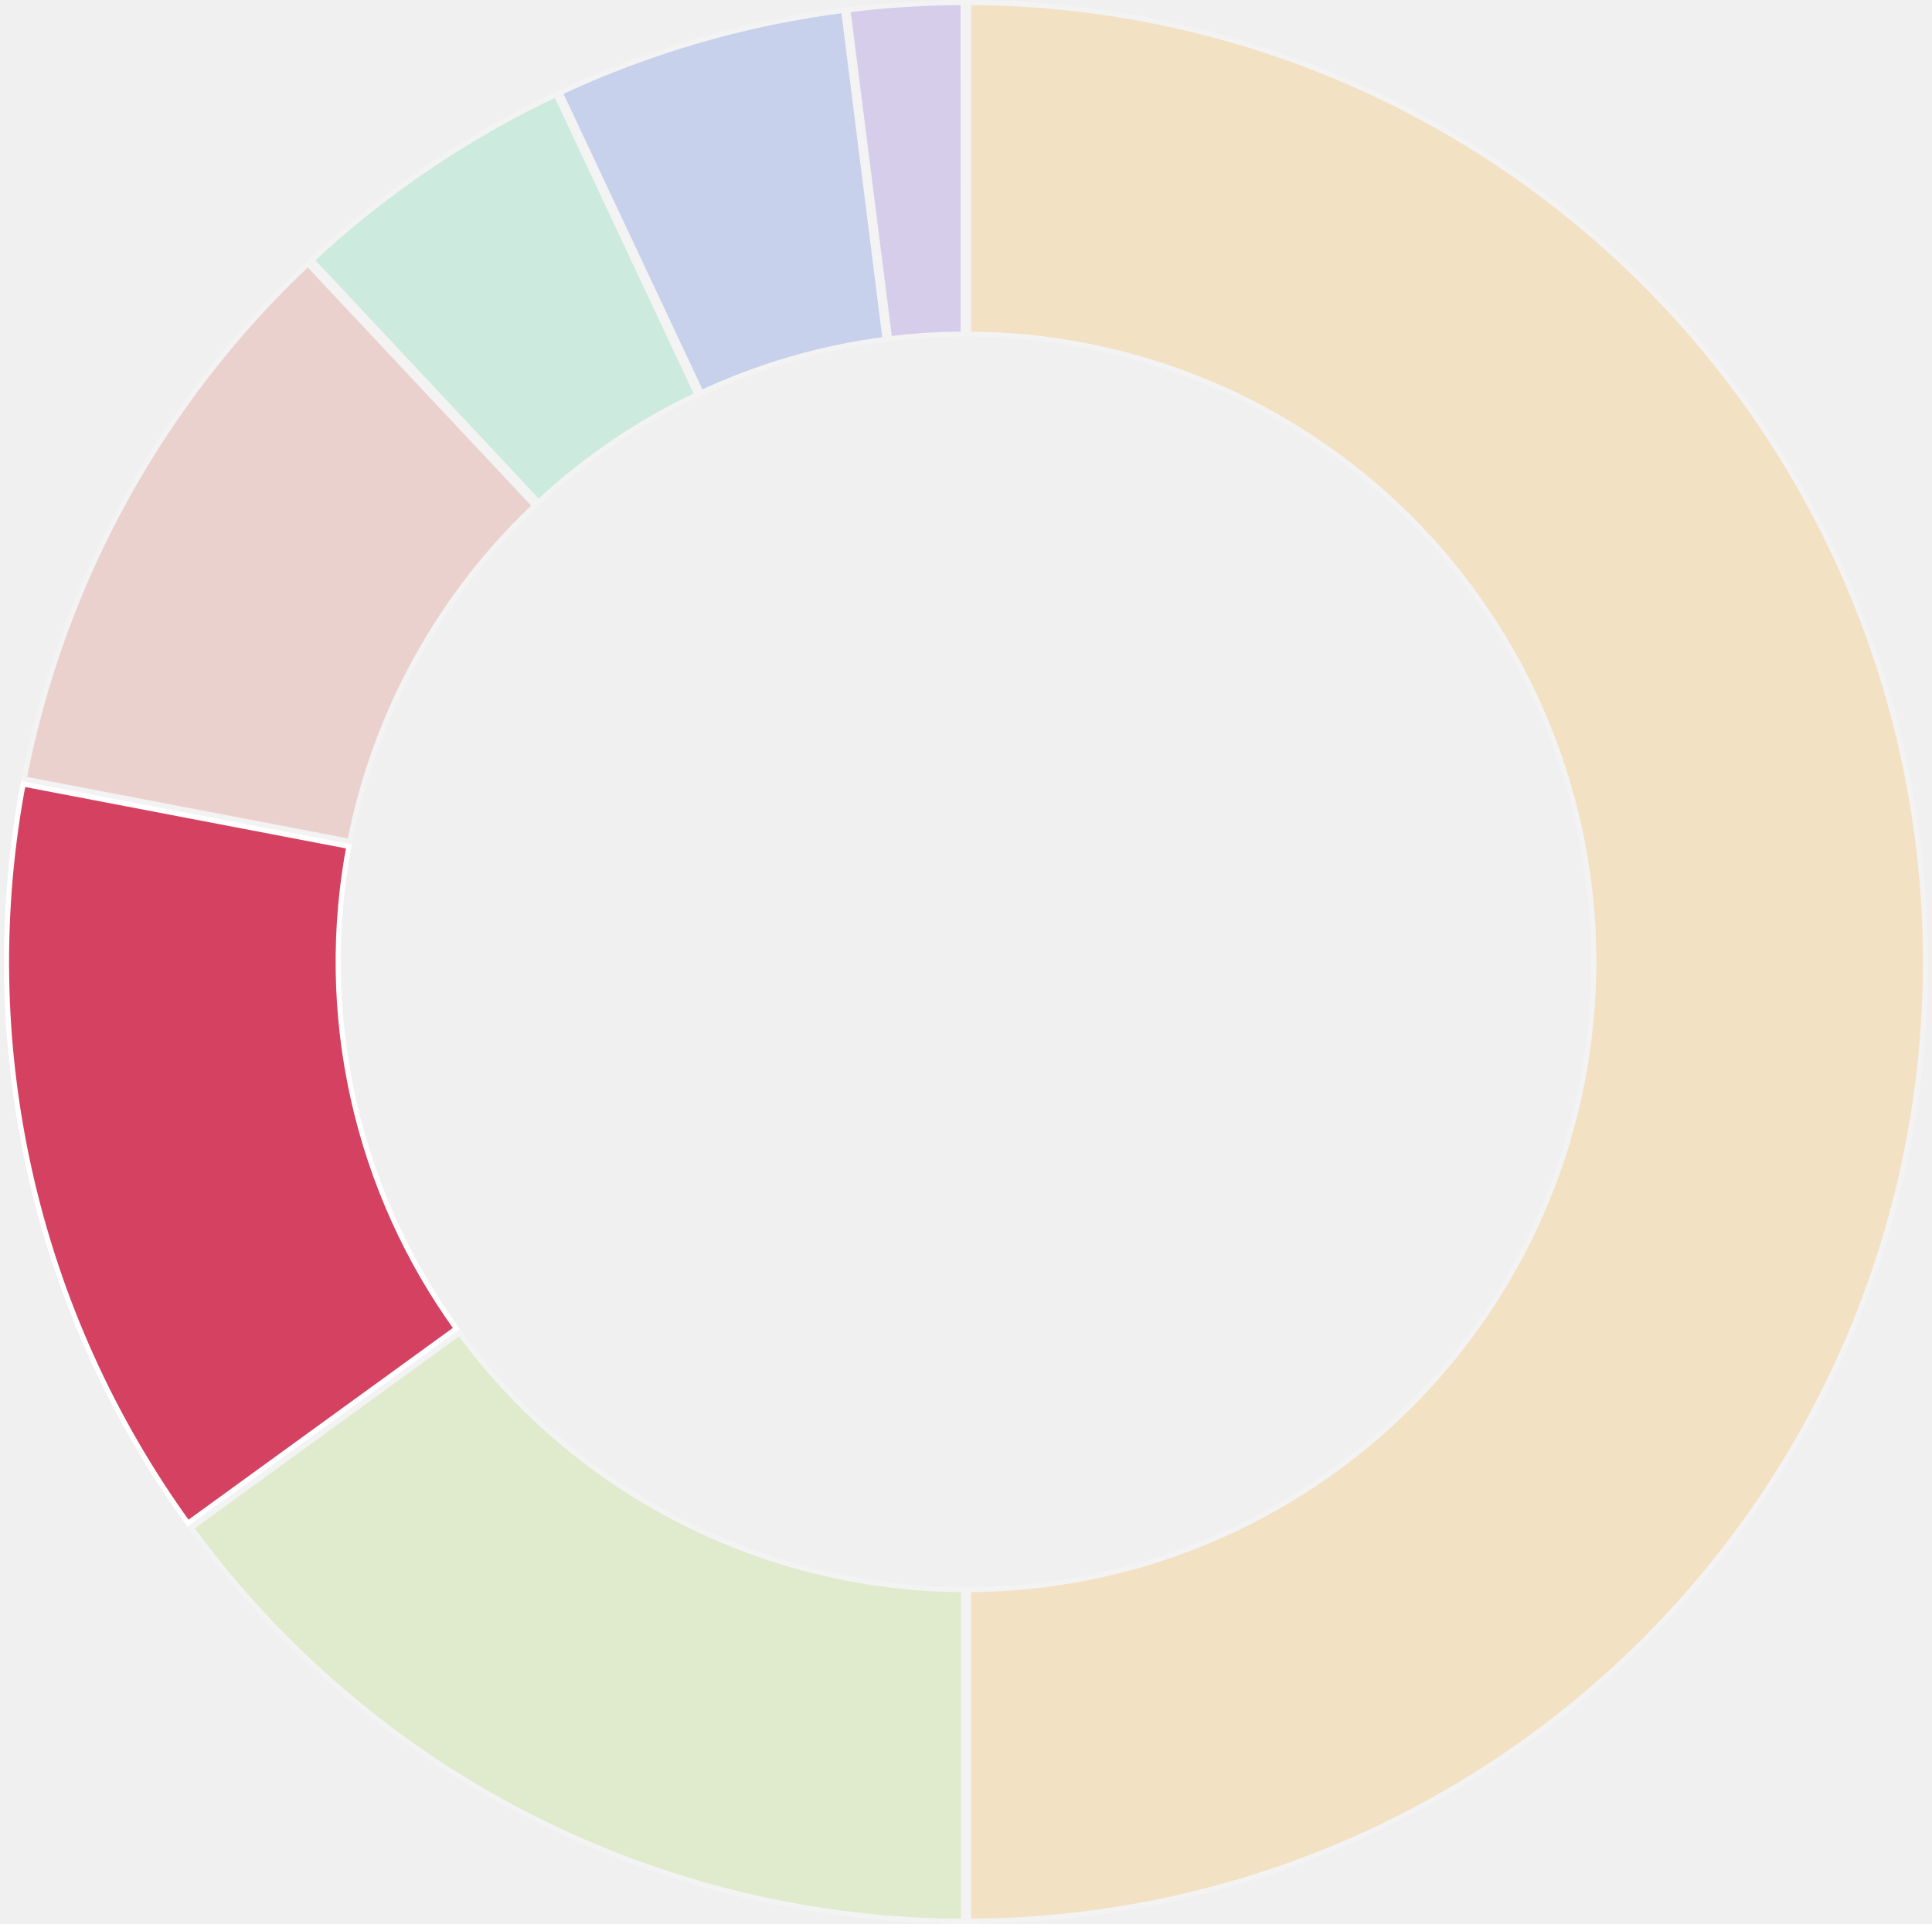
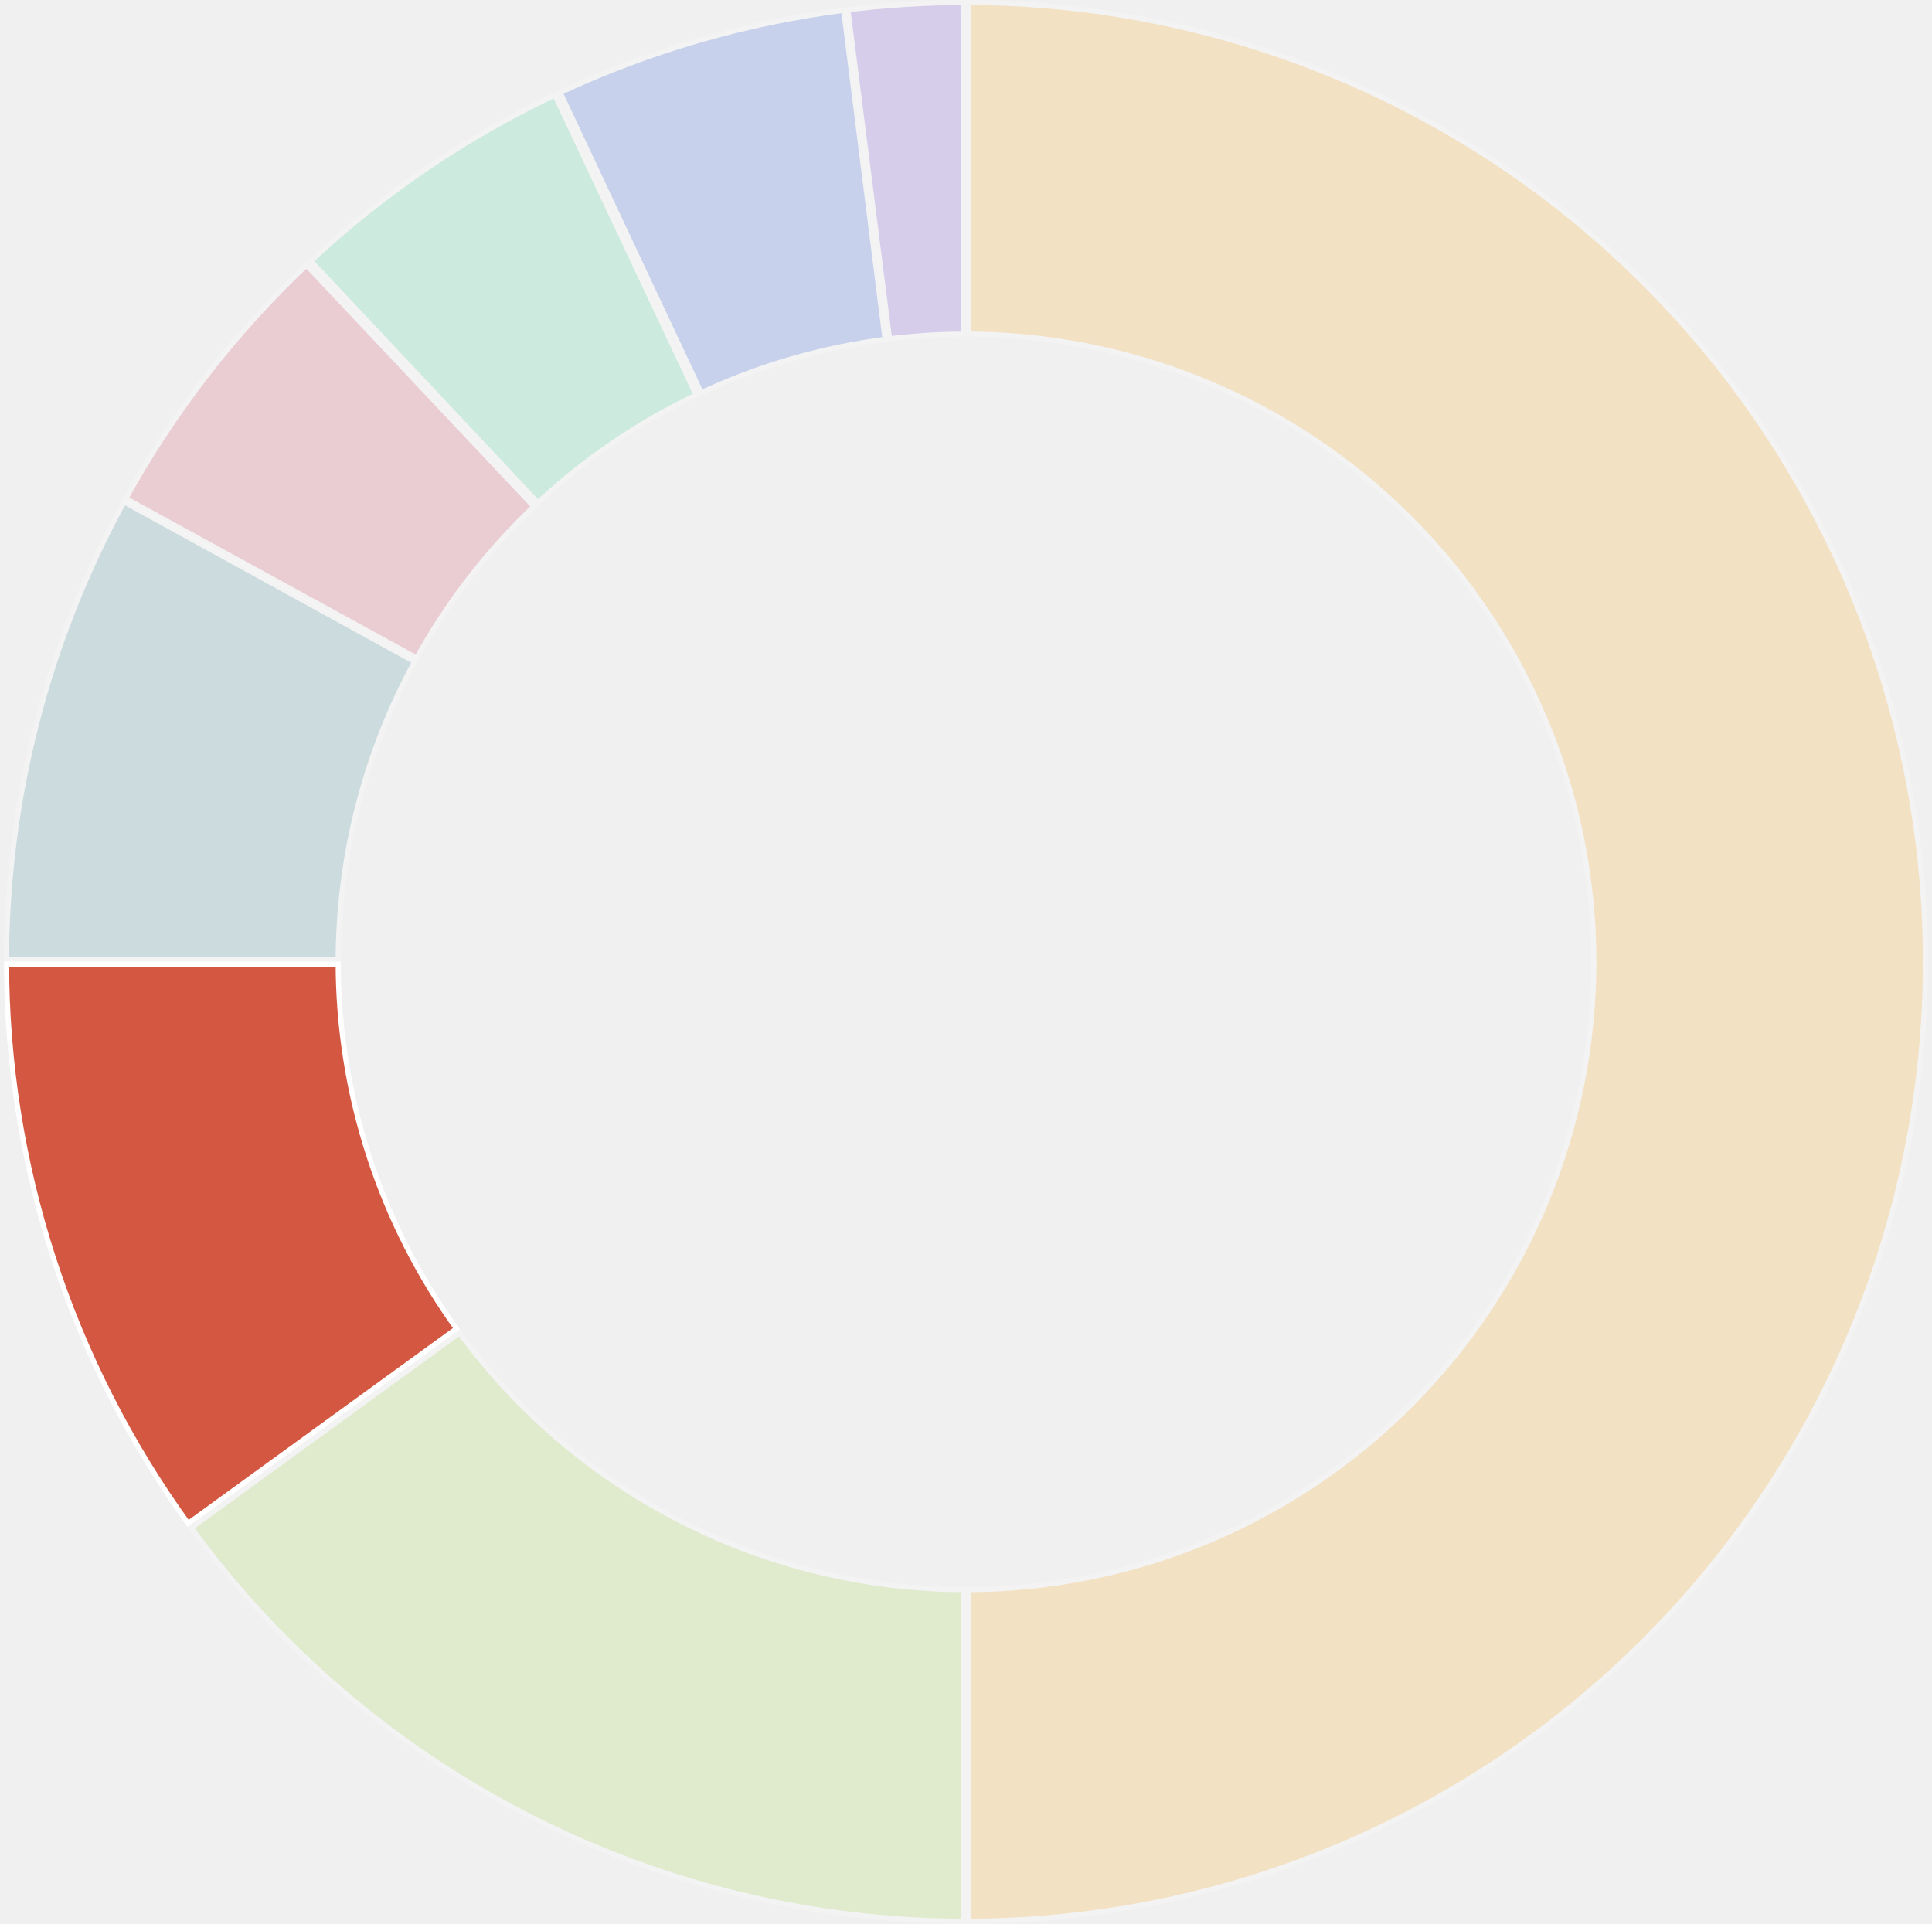
<svg xmlns="http://www.w3.org/2000/svg" width="242" height="241" viewBox="0 0 242 241" fill="none">
  <g opacity="0.2">
-     <mask id="path-1-inside-1_3367_5530" fill="white">
+     <mask id="path-1-inside-1_3388_7203" fill="white">
      <path d="M121 0C136.824 1.88703e-07 152.494 3.117 167.113 9.173C181.733 15.228 195.017 24.104 206.206 35.294C217.396 46.483 226.272 59.767 232.327 74.387C238.383 89.006 241.5 104.676 241.5 120.5C241.5 136.324 238.383 151.994 232.327 166.613C226.272 181.233 217.396 194.517 206.206 205.706C195.017 216.896 181.733 225.772 167.113 231.827C152.494 237.883 136.824 241 121 241L121 198.825C131.286 198.825 141.471 196.799 150.974 192.863C160.476 188.927 169.111 183.157 176.384 175.884C183.657 168.611 189.427 159.977 193.363 150.474C197.299 140.971 199.325 130.786 199.325 120.5C199.325 110.214 197.299 100.029 193.363 90.526C189.427 81.023 183.657 72.389 176.384 65.116C169.111 57.843 160.477 52.073 150.974 48.137C141.471 44.201 131.286 42.175 121 42.175V0Z" />
    </mask>
-     <path d="M121 0C136.824 1.88703e-07 152.494 3.117 167.113 9.173C181.733 15.228 195.017 24.104 206.206 35.294C217.396 46.483 226.272 59.767 232.327 74.387C238.383 89.006 241.5 104.676 241.5 120.5C241.5 136.324 238.383 151.994 232.327 166.613C226.272 181.233 217.396 194.517 206.206 205.706C195.017 216.896 181.733 225.772 167.113 231.827C152.494 237.883 136.824 241 121 241L121 198.825C131.286 198.825 141.471 196.799 150.974 192.863C160.476 188.927 169.111 183.157 176.384 175.884C183.657 168.611 189.427 159.977 193.363 150.474C197.299 140.971 199.325 130.786 199.325 120.5C199.325 110.214 197.299 100.029 193.363 90.526C189.427 81.023 183.657 72.389 176.384 65.116C169.111 57.843 160.477 52.073 150.974 48.137C141.471 44.201 131.286 42.175 121 42.175V0Z" fill="#FFA515" stroke="white" stroke-width="1.272" mask="url(#path-1-inside-1_3367_5530)" />
+     <path d="M121 0C136.824 1.88703e-07 152.494 3.117 167.113 9.173C181.733 15.228 195.017 24.104 206.206 35.294C217.396 46.483 226.272 59.767 232.327 74.387C238.383 89.006 241.5 104.676 241.5 120.5C241.5 136.324 238.383 151.994 232.327 166.613C226.272 181.233 217.396 194.517 206.206 205.706C195.017 216.896 181.733 225.772 167.113 231.827C152.494 237.883 136.824 241 121 241L121 198.825C131.286 198.825 141.471 196.799 150.974 192.863C160.476 188.927 169.111 183.157 176.384 175.884C183.657 168.611 189.427 159.977 193.363 150.474C197.299 140.971 199.325 130.786 199.325 120.5C199.325 110.214 197.299 100.029 193.363 90.526C189.427 81.023 183.657 72.389 176.384 65.116C169.111 57.843 160.477 52.073 150.974 48.137C141.471 44.201 131.286 42.175 121 42.175V0Z" fill="#FFA515" stroke="white" stroke-width="1.272" mask="url(#path-1-inside-1_3388_7203)" />
  </g>
  <g opacity="0.2">
-     <mask id="path-2-inside-2_3367_5530" fill="white">
+     <mask id="path-2-inside-2_3388_7203" fill="white">
      <path d="M121 241C101.984 241 83.238 236.499 66.294 227.866C49.351 219.233 34.691 206.712 23.513 191.328L57.634 166.538C64.899 176.538 74.428 184.677 85.441 190.288C96.454 195.9 108.639 198.825 121 198.825L121 241Z" />
    </mask>
-     <path d="M121 241C101.984 241 83.238 236.499 66.294 227.866C49.351 219.233 34.691 206.712 23.513 191.328L57.634 166.538C64.899 176.538 74.428 184.677 85.441 190.288C96.454 195.9 108.639 198.825 121 198.825L121 241Z" fill="#9ED441" stroke="white" stroke-width="1.272" mask="url(#path-2-inside-2_3367_5530)" />
-   </g>
-   <mask id="path-3-inside-3_3367_5530" fill="white">
-     <path d="M23.472 191.271C13.804 177.948 6.968 162.785 3.387 146.718C-0.195 130.651 -0.446 114.02 2.648 97.852L44.071 105.779C42.06 116.288 42.223 127.098 44.551 137.542C46.88 147.985 51.323 157.841 57.607 166.501L23.472 191.271Z" />
-   </mask>
-   <path d="M23.472 191.271C13.804 177.948 6.968 162.785 3.387 146.718C-0.195 130.651 -0.446 114.02 2.648 97.852L44.071 105.779C42.06 116.288 42.223 127.098 44.551 137.542C46.88 147.985 51.323 157.841 57.607 166.501L23.472 191.271Z" fill="#D44161" stroke="white" stroke-width="1.272" mask="url(#path-3-inside-3_3367_5530)" />
-   <g opacity="0.2">
-     <mask id="path-4-inside-4_3367_5530" fill="white">
-       <path d="M2.65 97.838C7.436 72.845 20.011 50.009 38.573 32.602L67.423 63.366C55.357 74.681 47.183 89.524 44.073 105.77L2.65 97.838Z" />
-     </mask>
-     <path d="M2.65 97.838C7.436 72.845 20.011 50.009 38.573 32.602L67.423 63.366C55.357 74.681 47.183 89.524 44.073 105.77L2.65 97.838Z" fill="#D45741" stroke="white" stroke-width="1.272" mask="url(#path-4-inside-4_3367_5530)" />
+     <path d="M121 241C101.984 241 83.238 236.499 66.294 227.866C49.351 219.233 34.691 206.712 23.513 191.328L57.634 166.538C64.899 176.538 74.428 184.677 85.441 190.288C96.454 195.9 108.639 198.825 121 198.825L121 241Z" fill="#9ED441" stroke="white" stroke-width="1.272" mask="url(#path-2-inside-2_3388_7203)" />
  </g>
  <g opacity="0.2">
-     <mask id="path-5-inside-5_3367_5530" fill="white">
-       <path d="M38.602 32.575C47.828 23.928 58.358 16.788 69.805 11.416L87.724 49.595C80.283 53.087 73.439 57.728 67.441 63.349L38.602 32.575Z" />
+     <mask id="path-3-inside-3_3388_7203" fill="white">
+       <path d="M15.331 62.584C21.408 51.495 29.193 41.433 38.4 32.765L67.31 63.472C61.326 69.106 56.265 75.647 52.315 82.855L15.331 62.584Z" />
    </mask>
-     <path d="M38.602 32.575C47.828 23.928 58.358 16.788 69.805 11.416L87.724 49.595C80.283 53.087 73.439 57.728 67.441 63.349L38.602 32.575Z" fill="#41D499" stroke="white" stroke-width="1.272" mask="url(#path-5-inside-5_3367_5530)" />
+     <path d="M15.331 62.584C21.408 51.495 29.193 41.433 38.4 32.765L67.31 63.472C61.326 69.106 56.265 75.647 52.315 82.855L15.331 62.584Z" fill="#D44161" stroke="white" stroke-width="1.272" mask="url(#path-3-inside-3_3388_7203)" />
  </g>
  <g opacity="0.2">
-     <mask id="path-6-inside-6_3367_5530" fill="white">
+     <mask id="path-4-inside-4_3388_7203" fill="white">
+       <path d="M0.5 120.5C0.5 100.203 5.627 80.235 15.405 62.449L52.363 82.767C46.008 94.328 42.675 107.307 42.675 120.5H0.5Z" />
+     </mask>
+     <path d="M0.5 120.5C0.5 100.203 5.627 80.235 15.405 62.449L52.363 82.767C46.008 94.328 42.675 107.307 42.675 120.5H0.5Z" fill="#3D8597" stroke="white" stroke-width="1.272" mask="url(#path-4-inside-4_3388_7203)" />
+   </g>
+   <mask id="path-5-inside-5_3388_7203" fill="white">
+     <path d="M23.489 191.295C8.539 170.703 0.491 145.906 0.5 120.459L42.675 120.473C42.669 137.014 47.9 153.132 57.618 166.517L23.489 191.295Z" />
+   </mask>
+   <path d="M23.489 191.295C8.539 170.703 0.491 145.906 0.5 120.459L42.675 120.473C42.669 137.014 47.9 153.132 57.618 166.517L23.489 191.295Z" fill="#D45741" stroke="white" stroke-width="1.272" mask="url(#path-5-inside-5_3388_7203)" />
+   <g opacity="0.2">
+     <mask id="path-6-inside-6_3388_7203" fill="white">
+       <path d="M38.48 32.69C47.694 24.03 58.214 16.875 69.654 11.487L87.625 49.642C80.189 53.144 73.351 57.795 67.362 63.423L38.48 32.69Z" />
+     </mask>
+     <path d="M38.48 32.69C47.694 24.03 58.214 16.875 69.654 11.487L87.625 49.642C80.189 53.144 73.351 57.795 67.362 63.423L38.48 32.69Z" fill="#41D499" stroke="white" stroke-width="1.272" mask="url(#path-6-inside-6_3388_7203)" />
+   </g>
+   <g opacity="0.2">
+     <mask id="path-7-inside-7_3388_7203" fill="white">
      <path d="M69.741 11.446C81.185 6.067 93.404 2.523 105.95 0.944L111.217 42.788C103.063 43.815 95.12 46.119 87.682 49.615L69.741 11.446Z" />
    </mask>
-     <path d="M69.741 11.446C81.185 6.067 93.404 2.523 105.95 0.944L111.217 42.788C103.063 43.815 95.12 46.119 87.682 49.615L69.741 11.446Z" fill="#2255D6" stroke="white" stroke-width="1.272" mask="url(#path-6-inside-6_3367_5530)" />
+     <path d="M69.741 11.446C81.185 6.067 93.404 2.523 105.95 0.944L111.217 42.788C103.063 43.815 95.12 46.119 87.682 49.615L69.741 11.446Z" fill="#2255D6" stroke="white" stroke-width="1.272" mask="url(#path-7-inside-7_3388_7203)" />
  </g>
  <g opacity="0.2">
-     <mask id="path-7-inside-7_3367_5530" fill="white">
+     <mask id="path-8-inside-8_3388_7203" fill="white">
      <path d="M105.851 0.956C110.86 0.321 115.904 0.002 120.954 8.9432e-06L120.97 42.175C117.688 42.176 114.409 42.384 111.153 42.796L105.851 0.956Z" />
    </mask>
-     <path d="M105.851 0.956C110.86 0.321 115.904 0.002 120.954 8.9432e-06L120.97 42.175C117.688 42.176 114.409 42.384 111.153 42.796L105.851 0.956Z" fill="#6D41D4" stroke="white" stroke-width="1.272" mask="url(#path-7-inside-7_3367_5530)" />
+     <path d="M105.851 0.956C110.86 0.321 115.904 0.002 120.954 8.9432e-06L120.97 42.175C117.688 42.176 114.409 42.384 111.153 42.796L105.851 0.956Z" fill="#6D41D4" stroke="white" stroke-width="1.272" mask="url(#path-8-inside-8_3388_7203)" />
  </g>
</svg>
